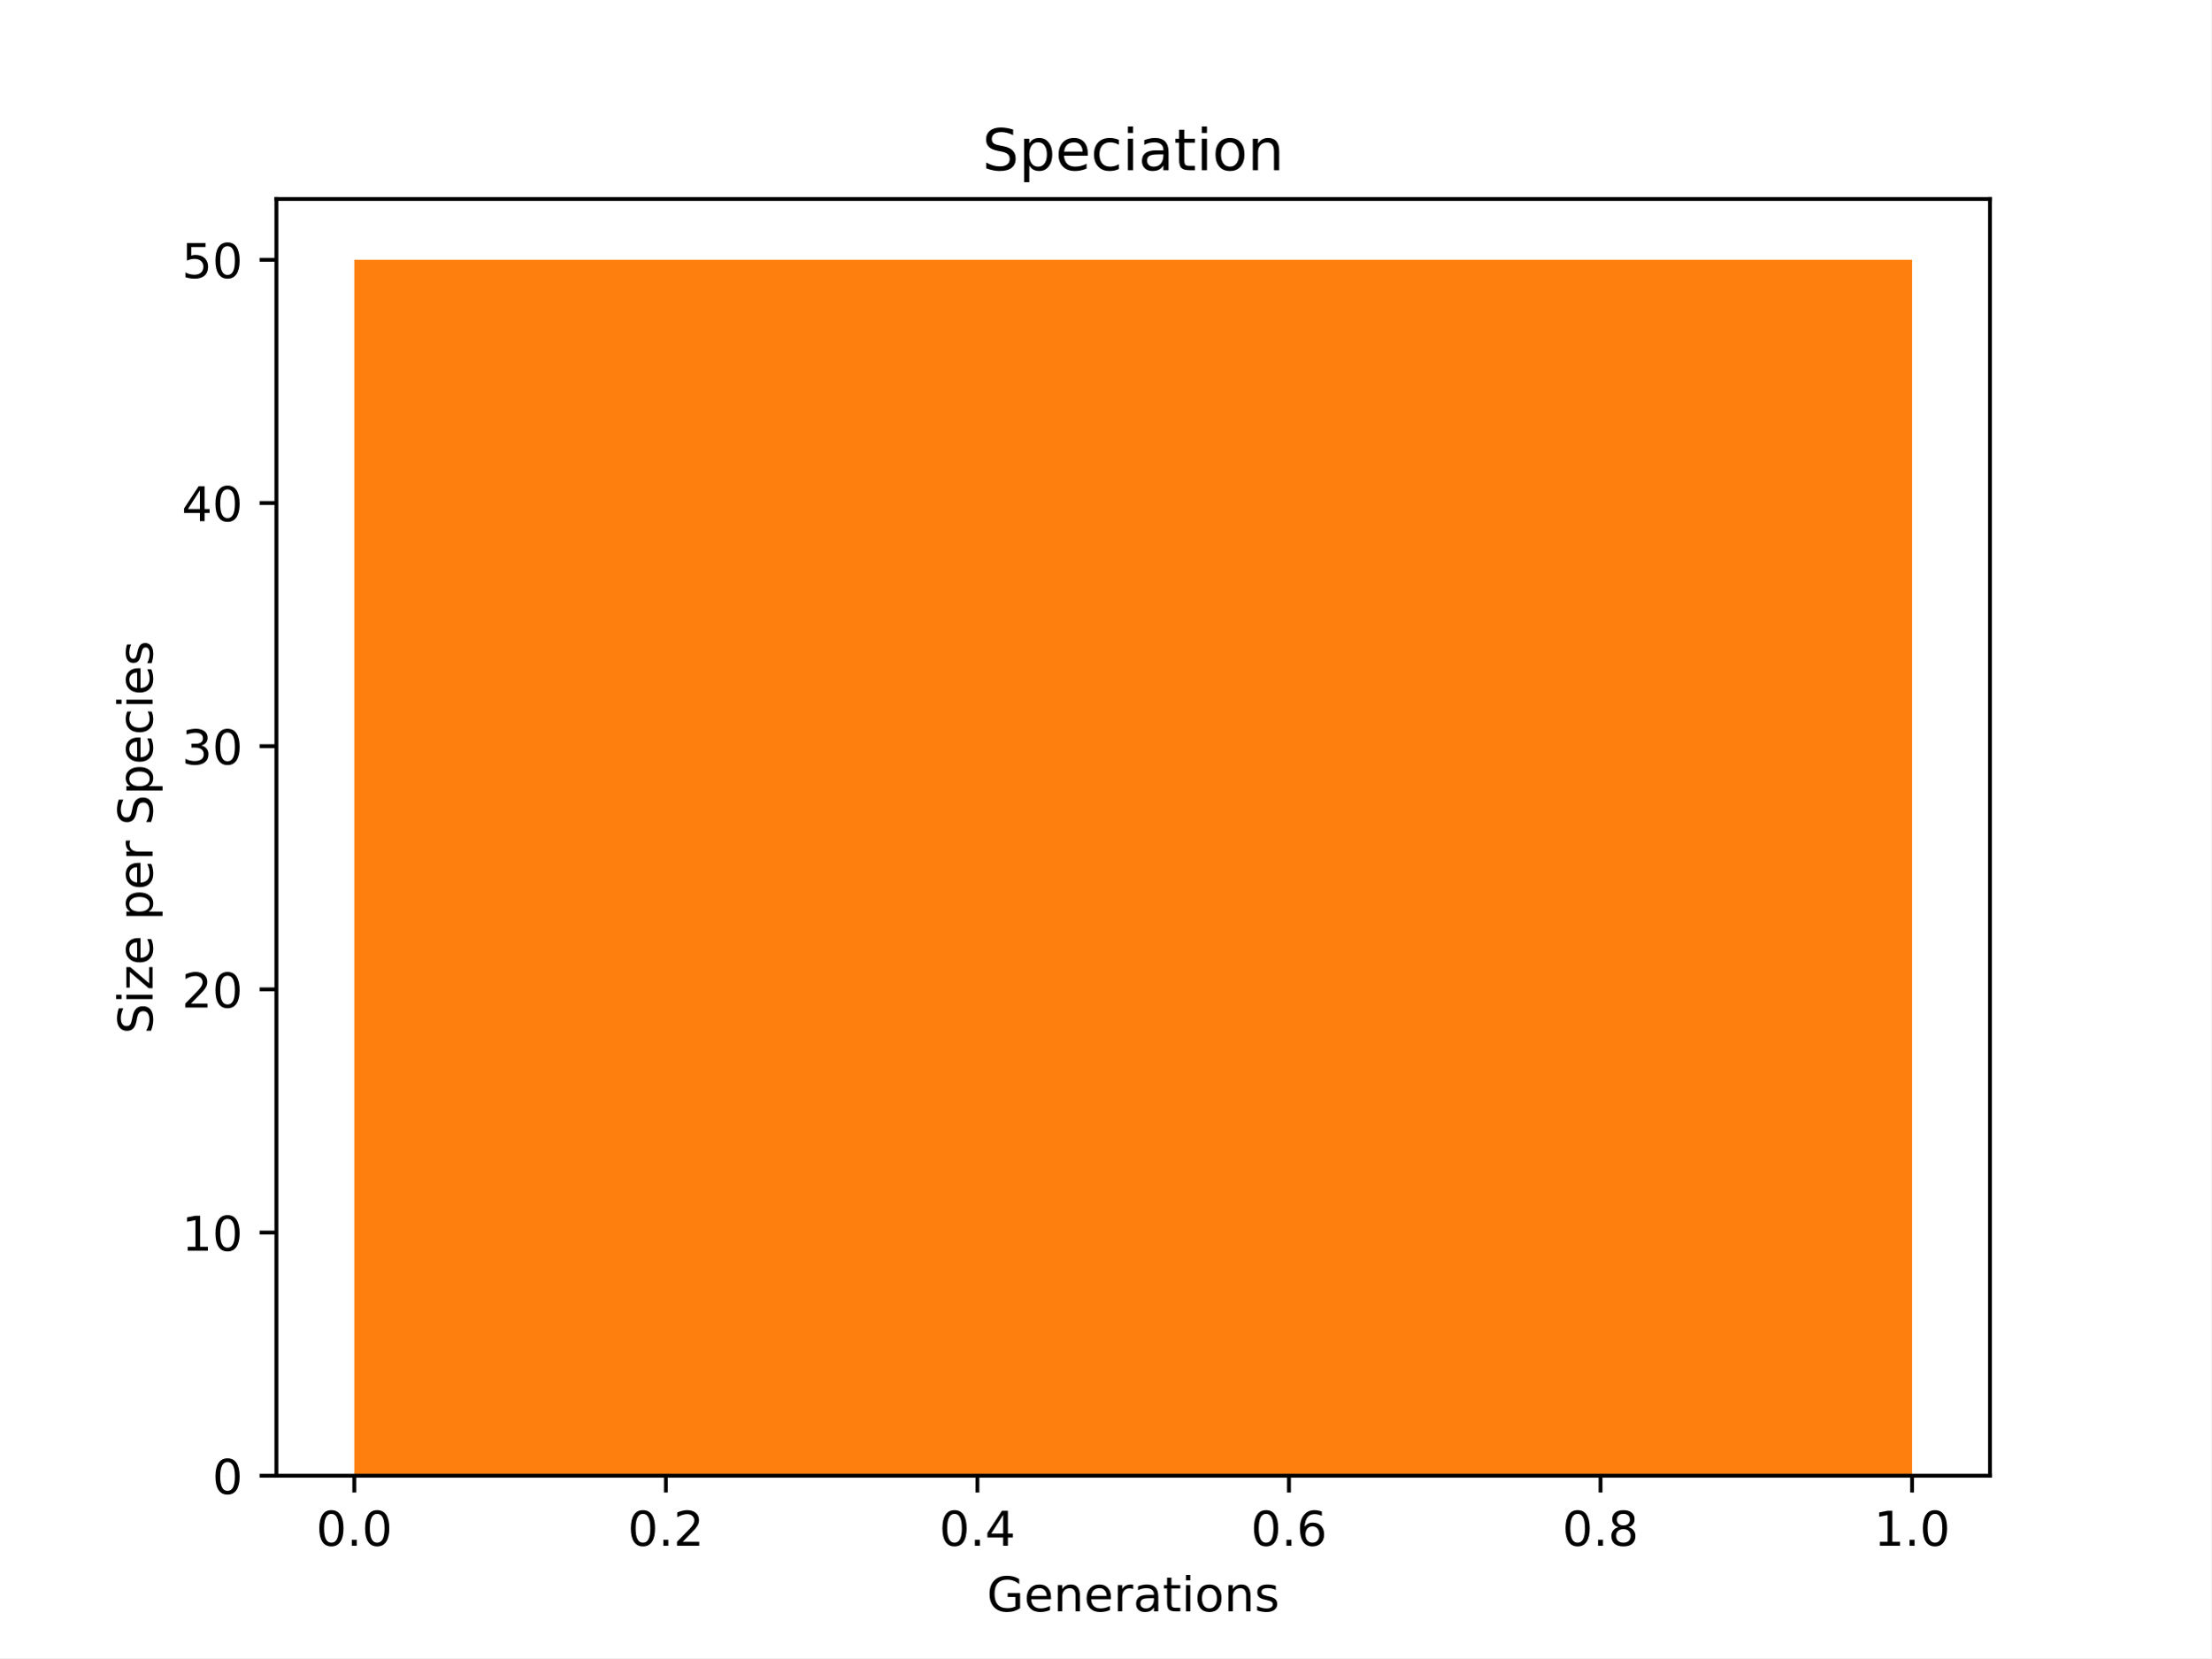
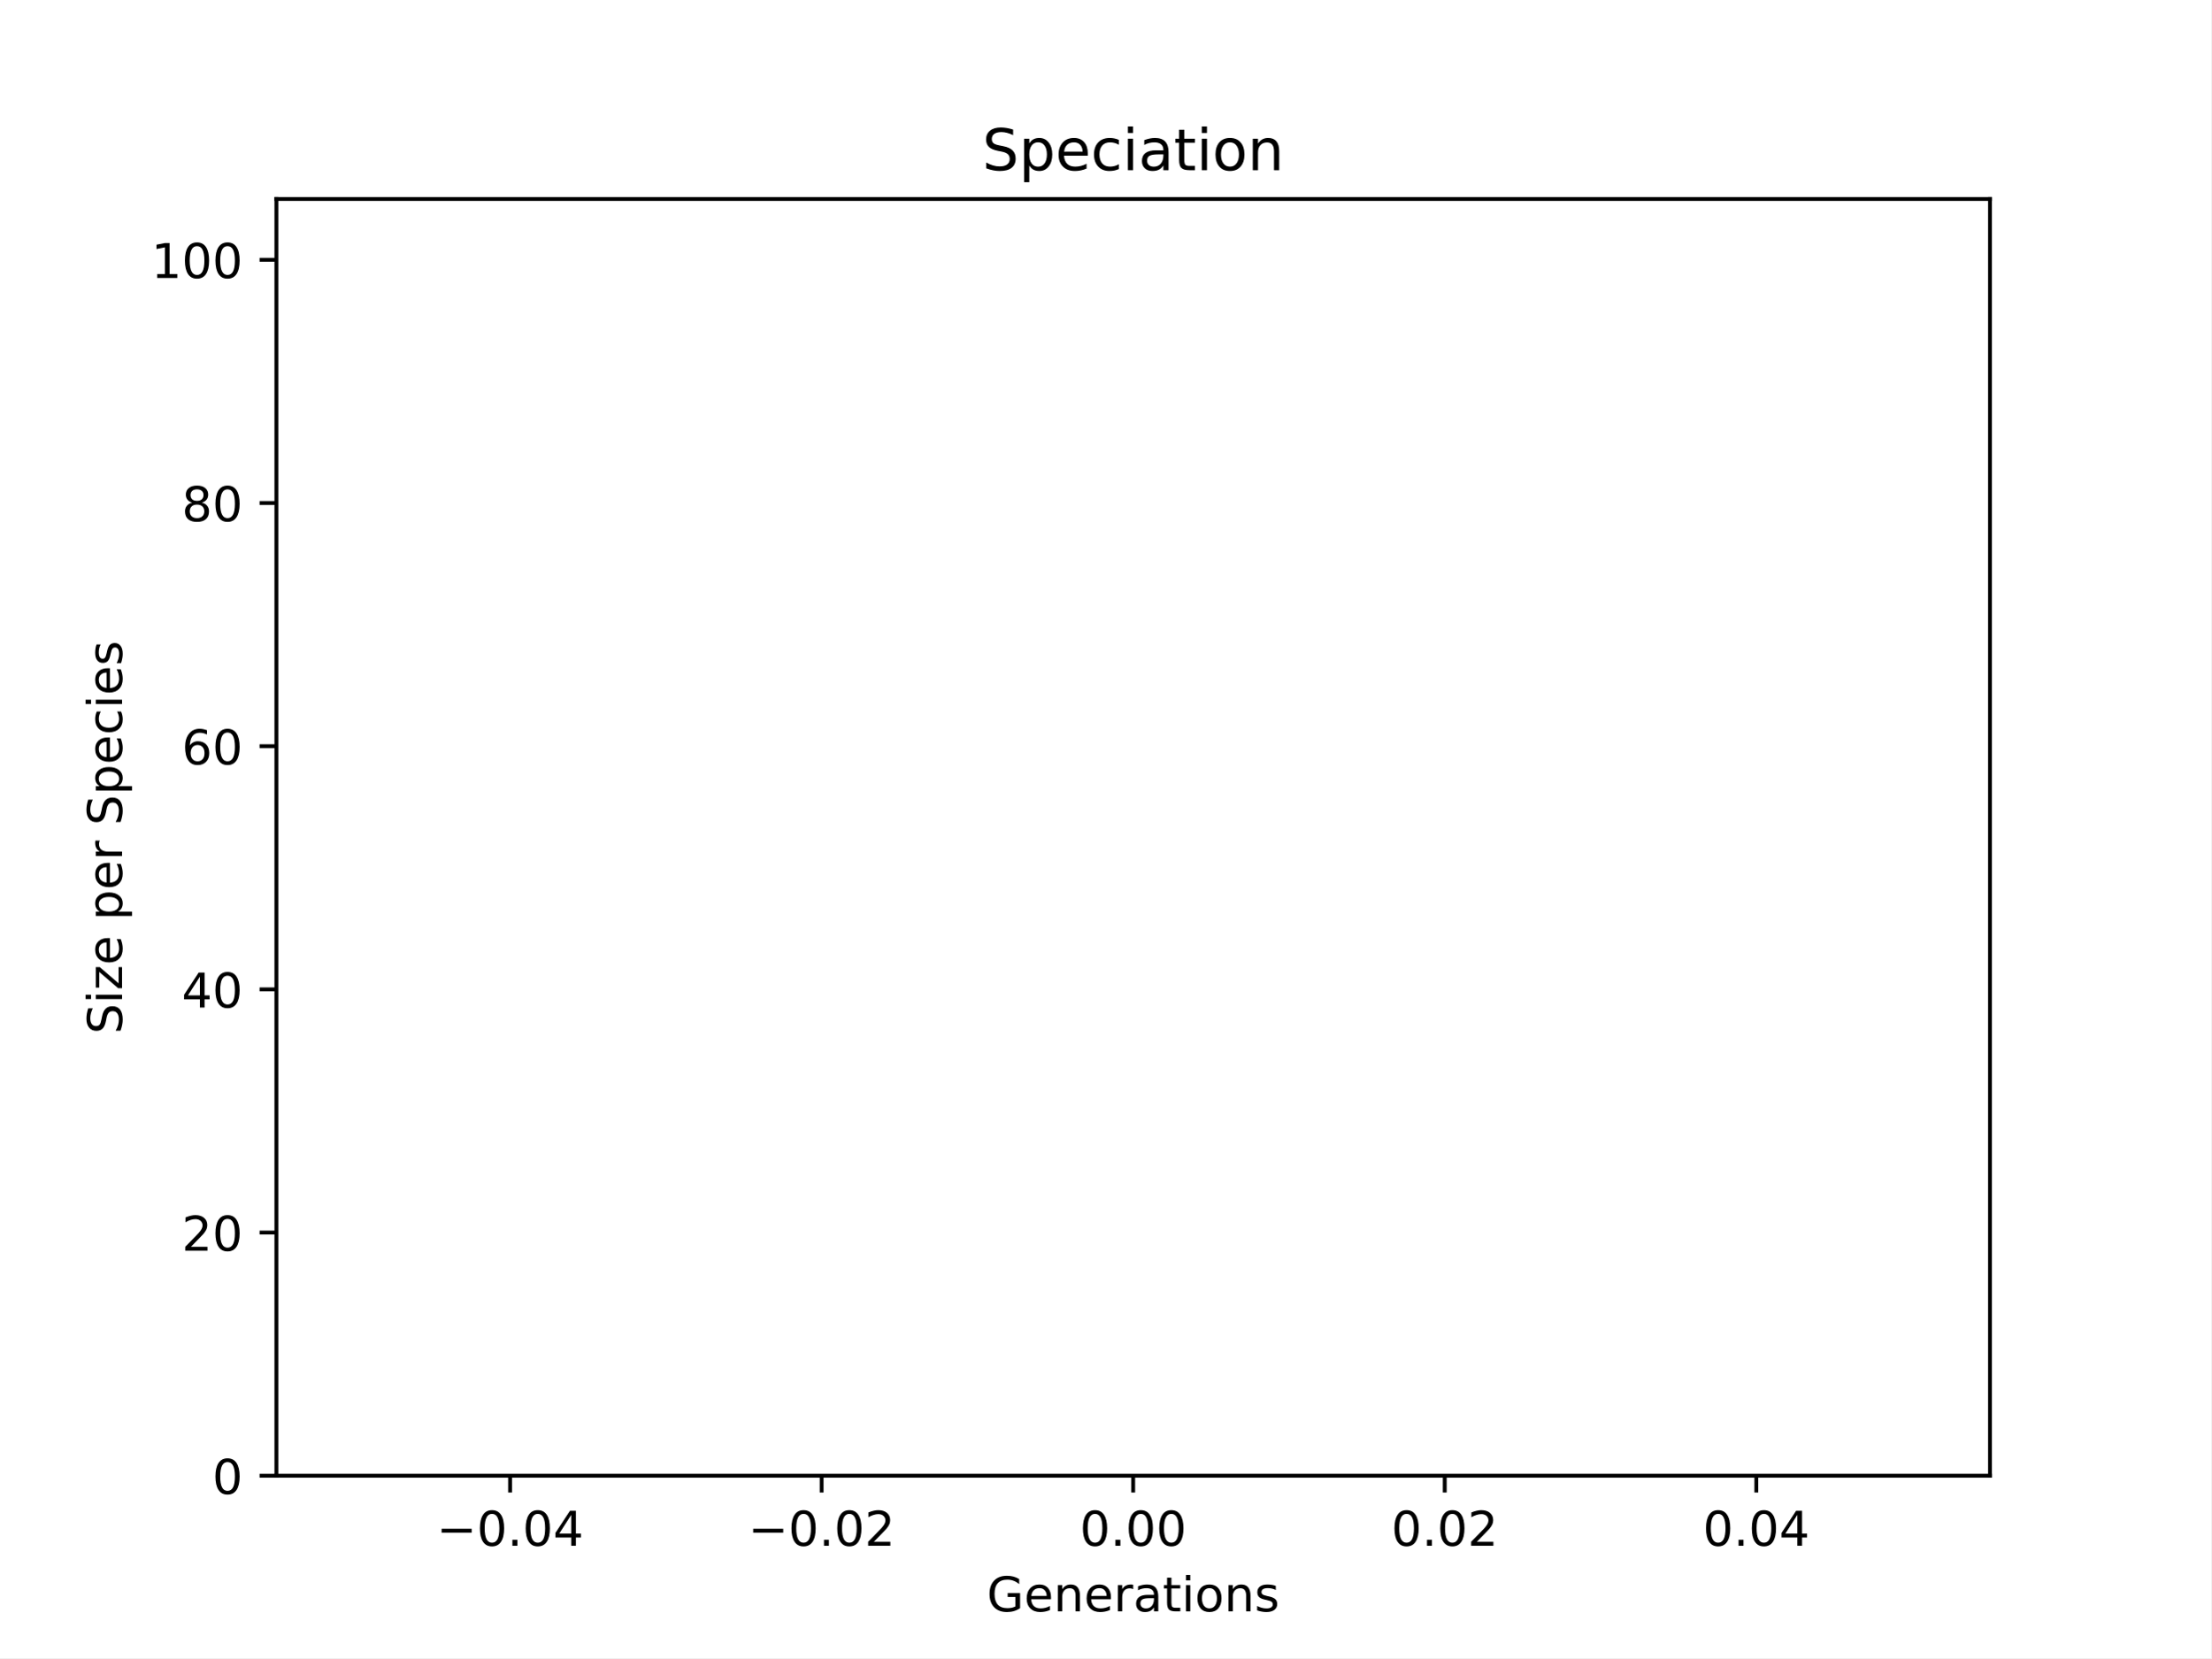
<svg xmlns="http://www.w3.org/2000/svg" xmlns:xlink="http://www.w3.org/1999/xlink" width="460.8pt" height="345.6pt" viewBox="0 0 460.8 345.6" version="1.1">
  <defs>
    <style type="text/css">*{stroke-linejoin: round; stroke-linecap: butt}</style>
  </defs>
  <g id="figure_1">
    <g id="patch_1">
      <path d="M 0 345.6  L 460.8 345.6  L 460.8 0  L 0 0  z " style="fill: #ffffff" />
    </g>
    <g id="axes_1">
      <g id="patch_2">
        <path d="M 57.6 307.584  L 414.72 307.584  L 414.72 41.472  L 57.6 41.472  z " style="fill: #ffffff" />
      </g>
      <g id="PolyCollection_1">
-         <path d="M 73.833 307.584  L 73.833 307.584  L 398.487 307.584  L 398.487 307.584  L 398.487 307.584  L 73.833 307.584  z " clip-path="url(#p5a270a9601)" style="fill: #1f77b4" />
+         <path d="M 236.16 307.584  L 236.16 307.584  L 236.16 307.584  L 236.16 307.584  z " clip-path="url(#p3a97d8649a)" style="fill: #1f77b4" />
      </g>
      <g id="PolyCollection_2">
-         <path d="M 73.833 307.584  L 73.833 307.584  L 398.487 307.584  L 398.487 307.584  L 398.487 307.584  L 73.833 307.584  z " clip-path="url(#p5a270a9601)" style="fill: #ff7f0e" />
+         <path d="M 236.16 307.584  L 236.16 307.584  L 236.16 307.584  L 236.16 307.584  z " clip-path="url(#p3a97d8649a)" style="fill: #ff7f0e" />
      </g>
      <g id="PolyCollection_3">
-         <path d="M 73.833 307.584  L 73.833 307.584  L 398.487 307.584  L 398.487 307.584  L 398.487 307.584  L 73.833 307.584  z " clip-path="url(#p5a270a9601)" style="fill: #2ca02c" />
+         <path d="M 236.16 307.584  L 236.16 307.584  L 236.16 307.584  L 236.16 307.584  z " clip-path="url(#p3a97d8649a)" style="fill: #2ca02c" />
      </g>
      <g id="PolyCollection_4">
-         <path d="M 73.833 307.584  L 73.833 307.584  L 398.487 307.584  L 398.487 307.584  L 398.487 307.584  L 73.833 307.584  z " clip-path="url(#p5a270a9601)" style="fill: #d62728" />
+         <path d="M 236.16 307.584  L 236.16 307.584  L 236.16 307.584  L 236.16 307.584  z " clip-path="url(#p3a97d8649a)" style="fill: #d62728" />
      </g>
      <g id="PolyCollection_5">
-         <path d="M 73.833 307.584  L 73.833 307.584  L 398.487 307.584  L 398.487 307.584  L 398.487 307.584  L 73.833 307.584  z " clip-path="url(#p5a270a9601)" style="fill: #9467bd" />
+         <path d="M 236.16 307.584  L 236.16 307.584  L 236.16 307.584  L 236.16 307.584  z " clip-path="url(#p3a97d8649a)" style="fill: #9467bd" />
      </g>
      <g id="PolyCollection_6">
-         <path d="M 73.833 307.584  L 73.833 307.584  L 398.487 307.584  L 398.487 307.584  L 398.487 307.584  L 73.833 307.584  z " clip-path="url(#p5a270a9601)" style="fill: #8c564b" />
+         <path d="M 236.16 307.584  L 236.16 307.584  L 236.16 307.584  L 236.16 307.584  z " clip-path="url(#p3a97d8649a)" style="fill: #8c564b" />
      </g>
      <g id="PolyCollection_7">
-         <path d="M 73.833 307.584  L 73.833 307.584  L 398.487 307.584  L 398.487 307.584  L 398.487 307.584  L 73.833 307.584  z " clip-path="url(#p5a270a9601)" style="fill: #e377c2" />
+         <path d="M 236.16 307.584  L 236.16 307.584  L 236.16 307.584  L 236.16 307.584  z " clip-path="url(#p3a97d8649a)" style="fill: #e377c2" />
      </g>
      <g id="PolyCollection_8">
-         <path d="M 73.833 307.584  L 73.833 307.584  L 398.487 307.584  L 398.487 307.584  L 398.487 307.584  L 73.833 307.584  z " clip-path="url(#p5a270a9601)" style="fill: #7f7f7f" />
+         <path d="M 236.16 307.584  L 236.16 307.584  L 236.16 307.584  L 236.16 307.584  z " clip-path="url(#p3a97d8649a)" style="fill: #7f7f7f" />
      </g>
      <g id="PolyCollection_9">
-         <path d="M 73.833 307.584  L 73.833 307.584  L 398.487 307.584  L 398.487 307.584  L 398.487 307.584  L 73.833 307.584  z " clip-path="url(#p5a270a9601)" style="fill: #bcbd22" />
-       </g>
-       <g id="PolyCollection_10">
-         <path d="M 73.833 307.584  L 73.833 307.584  L 398.487 307.584  L 398.487 307.584  L 398.487 307.584  L 73.833 307.584  z " clip-path="url(#p5a270a9601)" style="fill: #17becf" />
-       </g>
-       <g id="PolyCollection_11">
-         <path d="M 73.833 307.584  L 73.833 307.584  L 398.487 307.584  L 398.487 307.584  L 398.487 307.584  L 73.833 307.584  z " clip-path="url(#p5a270a9601)" style="fill: #1f77b4" />
-       </g>
-       <g id="PolyCollection_12">
-         <path d="M 73.833 307.584  L 73.833 307.584  L 398.487 307.584  L 398.487 307.584  L 398.487 307.584  L 73.833 307.584  z " clip-path="url(#p5a270a9601)" style="fill: #ff7f0e" />
-       </g>
-       <g id="PolyCollection_13">
-         <path d="M 73.833 307.584  L 73.833 307.584  L 398.487 307.584  L 398.487 307.584  L 398.487 307.584  L 73.833 307.584  z " clip-path="url(#p5a270a9601)" style="fill: #2ca02c" />
-       </g>
-       <g id="PolyCollection_14">
-         <path d="M 73.833 307.584  L 73.833 307.584  L 398.487 307.584  L 398.487 307.584  L 398.487 307.584  L 73.833 307.584  z " clip-path="url(#p5a270a9601)" style="fill: #d62728" />
-       </g>
-       <g id="PolyCollection_15">
-         <path d="M 73.833 307.584  L 73.833 307.584  L 398.487 307.584  L 398.487 307.584  L 398.487 307.584  L 73.833 307.584  z " clip-path="url(#p5a270a9601)" style="fill: #9467bd" />
-       </g>
-       <g id="PolyCollection_16">
-         <path d="M 73.833 307.584  L 73.833 307.584  L 398.487 307.584  L 398.487 307.584  L 398.487 307.584  L 73.833 307.584  z " clip-path="url(#p5a270a9601)" style="fill: #8c564b" />
-       </g>
-       <g id="PolyCollection_17">
-         <path d="M 73.833 307.584  L 73.833 307.584  L 398.487 307.584  L 398.487 307.584  L 398.487 307.584  L 73.833 307.584  z " clip-path="url(#p5a270a9601)" style="fill: #e377c2" />
-       </g>
-       <g id="PolyCollection_18">
-         <path d="M 73.833 307.584  L 73.833 307.584  L 398.487 307.584  L 398.487 307.584  L 398.487 307.584  L 73.833 307.584  z " clip-path="url(#p5a270a9601)" style="fill: #7f7f7f" />
-       </g>
-       <g id="PolyCollection_19">
-         <path d="M 73.833 307.584  L 73.833 307.584  L 398.487 307.584  L 398.487 307.584  L 398.487 307.584  L 73.833 307.584  z " clip-path="url(#p5a270a9601)" style="fill: #bcbd22" />
-       </g>
-       <g id="PolyCollection_20">
-         <path d="M 73.833 307.584  L 73.833 307.584  L 398.487 307.584  L 398.487 307.584  L 398.487 307.584  L 73.833 307.584  z " clip-path="url(#p5a270a9601)" style="fill: #17becf" />
-       </g>
-       <g id="PolyCollection_21">
-         <path d="M 73.833 307.584  L 73.833 307.584  L 398.487 307.584  L 398.487 307.584  L 398.487 307.584  L 73.833 307.584  z " clip-path="url(#p5a270a9601)" style="fill: #1f77b4" />
-       </g>
-       <g id="PolyCollection_22">
-         <path d="M 73.833 54.144  L 73.833 307.584  L 398.487 307.584  L 398.487 54.144  L 398.487 54.144  L 73.833 54.144  z " clip-path="url(#p5a270a9601)" style="fill: #ff7f0e" />
+         <path d="M 236.16 54.144  L 236.16 307.584  L 236.16 54.144  L 236.16 54.144  z " clip-path="url(#p3a97d8649a)" style="fill: #bcbd22" />
      </g>
      <g id="matplotlib.axis_1">
        <g id="xtick_1">
          <g id="line2d_1">
            <defs>
-               <path id="m4156281f41" d="M 0 0  L 0 3.5  " style="stroke: #000000; stroke-width: 0.8" />
+               <path id="m8afbd7e66c" d="M 0 0  L 0 3.5  " style="stroke: #000000; stroke-width: 0.8" />
            </defs>
            <g>
-               <use xlink:href="#m4156281f41" x="73.833" y="307.584" style="stroke: #000000; stroke-width: 0.8" />
+               <use xlink:href="#m8afbd7e66c" x="106.298" y="307.584" style="stroke: #000000; stroke-width: 0.8" />
            </g>
          </g>
          <g id="text_1">
-             <g transform="translate(65.88116 322.1824)scale(0.1 -0.1)">
-               <defs>
+             <g transform="translate(90.97553 322.1824)scale(0.1 -0.1)">
+               <defs>
+                 <path id="DejaVuSans-2212" d="M 678 2272  L 4684 2272  L 4684 1741  L 678 1741  L 678 2272  z " transform="scale(0.015625)" />
                <path id="DejaVuSans-30" d="M 2034 4250  Q 1547 4250 1301 3770  Q 1056 3291 1056 2328  Q 1056 1369 1301 889  Q 1547 409 2034 409  Q 2525 409 2770 889  Q 3016 1369 3016 2328  Q 3016 3291 2770 3770  Q 2525 4250 2034 4250  z M 2034 4750  Q 2819 4750 3233 4129  Q 3647 3509 3647 2328  Q 3647 1150 3233 529  Q 2819 -91 2034 -91  Q 1250 -91 836 529  Q 422 1150 422 2328  Q 422 3509 836 4129  Q 1250 4750 2034 4750  z " transform="scale(0.015625)" />
                <path id="DejaVuSans-2e" d="M 684 794  L 1344 794  L 1344 0  L 684 0  L 684 794  z " transform="scale(0.015625)" />
-               </defs>
+                 <path id="DejaVuSans-34" d="M 2419 4116  L 825 1625  L 2419 1625  L 2419 4116  z M 2253 4666  L 3047 4666  L 3047 1625  L 3713 1625  L 3713 1100  L 3047 1100  L 3047 0  L 2419 0  L 2419 1100  L 313 1100  L 313 1709  L 2253 4666  z " transform="scale(0.015625)" />
+               </defs>
+               <use xlink:href="#DejaVuSans-2212" />
+               <use xlink:href="#DejaVuSans-30" x="83.789" />
+               <use xlink:href="#DejaVuSans-2e" x="147.412" />
+               <use xlink:href="#DejaVuSans-30" x="179.199" />
+               <use xlink:href="#DejaVuSans-34" x="242.822" />
+             </g>
+           </g>
+         </g>
+         <g id="xtick_2">
+           <g id="line2d_2">
+             <g>
+               <use xlink:href="#m8afbd7e66c" x="171.229" y="307.584" style="stroke: #000000; stroke-width: 0.8" />
+             </g>
+           </g>
+           <g id="text_2">
+             <g transform="translate(155.9064 322.1824)scale(0.1 -0.1)">
+               <defs>
+                 <path id="DejaVuSans-32" d="M 1228 531  L 3431 531  L 3431 0  L 469 0  L 469 531  Q 828 903 1448 1529  Q 2069 2156 2228 2338  Q 2531 2678 2651 2914  Q 2772 3150 2772 3378  Q 2772 3750 2511 3984  Q 2250 4219 1831 4219  Q 1534 4219 1204 4116  Q 875 4013 500 3803  L 500 4441  Q 881 4594 1212 4672  Q 1544 4750 1819 4750  Q 2544 4750 2975 4387  Q 3406 4025 3406 3419  Q 3406 3131 3298 2873  Q 3191 2616 2906 2266  Q 2828 2175 2409 1742  Q 1991 1309 1228 531  z " transform="scale(0.015625)" />
+               </defs>
+               <use xlink:href="#DejaVuSans-2212" />
+               <use xlink:href="#DejaVuSans-30" x="83.789" />
+               <use xlink:href="#DejaVuSans-2e" x="147.412" />
+               <use xlink:href="#DejaVuSans-30" x="179.199" />
+               <use xlink:href="#DejaVuSans-32" x="242.822" />
+             </g>
+           </g>
+         </g>
+         <g id="xtick_3">
+           <g id="line2d_3">
+             <g>
+               <use xlink:href="#m8afbd7e66c" x="236.16" y="307.584" style="stroke: #000000; stroke-width: 0.8" />
+             </g>
+           </g>
+           <g id="text_3">
+             <g transform="translate(225.0272 322.1824)scale(0.1 -0.1)">
              <use xlink:href="#DejaVuSans-30" />
              <use xlink:href="#DejaVuSans-2e" x="63.623" />
              <use xlink:href="#DejaVuSans-30" x="95.41" />
-             </g>
-           </g>
-         </g>
-         <g id="xtick_2">
-           <g id="line2d_2">
-             <g>
-               <use xlink:href="#m4156281f41" x="138.764" y="307.584" style="stroke: #000000; stroke-width: 0.8" />
-             </g>
-           </g>
-           <g id="text_2">
-             <g transform="translate(130.8121 322.1824)scale(0.1 -0.1)">
-               <defs>
-                 <path id="DejaVuSans-32" d="M 1228 531  L 3431 531  L 3431 0  L 469 0  L 469 531  Q 828 903 1448 1529  Q 2069 2156 2228 2338  Q 2531 2678 2651 2914  Q 2772 3150 2772 3378  Q 2772 3750 2511 3984  Q 2250 4219 1831 4219  Q 1534 4219 1204 4116  Q 875 4013 500 3803  L 500 4441  Q 881 4594 1212 4672  Q 1544 4750 1819 4750  Q 2544 4750 2975 4387  Q 3406 4025 3406 3419  Q 3406 3131 3298 2873  Q 3191 2616 2906 2266  Q 2828 2175 2409 1742  Q 1991 1309 1228 531  z " transform="scale(0.015625)" />
-               </defs>
+               <use xlink:href="#DejaVuSans-30" x="159.033" />
+             </g>
+           </g>
+         </g>
+         <g id="xtick_4">
+           <g id="line2d_4">
+             <g>
+               <use xlink:href="#m8afbd7e66c" x="301.091" y="307.584" style="stroke: #000000; stroke-width: 0.8" />
+             </g>
+           </g>
+           <g id="text_4">
+             <g transform="translate(289.9581 322.1824)scale(0.1 -0.1)">
              <use xlink:href="#DejaVuSans-30" />
              <use xlink:href="#DejaVuSans-2e" x="63.623" />
-               <use xlink:href="#DejaVuSans-32" x="95.41" />
-             </g>
-           </g>
-         </g>
-         <g id="xtick_3">
-           <g id="line2d_3">
-             <g>
-               <use xlink:href="#m4156281f41" x="203.695" y="307.584" style="stroke: #000000; stroke-width: 0.8" />
-             </g>
-           </g>
-           <g id="text_3">
-             <g transform="translate(195.743 322.1824)scale(0.1 -0.1)">
-               <defs>
-                 <path id="DejaVuSans-34" d="M 2419 4116  L 825 1625  L 2419 1625  L 2419 4116  z M 2253 4666  L 3047 4666  L 3047 1625  L 3713 1625  L 3713 1100  L 3047 1100  L 3047 0  L 2419 0  L 2419 1100  L 313 1100  L 313 1709  L 2253 4666  z " transform="scale(0.015625)" />
-               </defs>
+               <use xlink:href="#DejaVuSans-30" x="95.41" />
+               <use xlink:href="#DejaVuSans-32" x="159.033" />
+             </g>
+           </g>
+         </g>
+         <g id="xtick_5">
+           <g id="line2d_5">
+             <g>
+               <use xlink:href="#m8afbd7e66c" x="366.022" y="307.584" style="stroke: #000000; stroke-width: 0.8" />
+             </g>
+           </g>
+           <g id="text_5">
+             <g transform="translate(354.889 322.1824)scale(0.1 -0.1)">
              <use xlink:href="#DejaVuSans-30" />
              <use xlink:href="#DejaVuSans-2e" x="63.623" />
-               <use xlink:href="#DejaVuSans-34" x="95.41" />
-             </g>
-           </g>
-         </g>
-         <g id="xtick_4">
-           <g id="line2d_4">
-             <g>
-               <use xlink:href="#m4156281f41" x="268.625" y="307.584" style="stroke: #000000; stroke-width: 0.8" />
-             </g>
-           </g>
-           <g id="text_4">
-             <g transform="translate(260.6739 322.1824)scale(0.1 -0.1)">
-               <defs>
-                 <path id="DejaVuSans-36" d="M 2113 2584  Q 1688 2584 1439 2293  Q 1191 2003 1191 1497  Q 1191 994 1439 701  Q 1688 409 2113 409  Q 2538 409 2786 701  Q 3034 994 3034 1497  Q 3034 2003 2786 2293  Q 2538 2584 2113 2584  z M 3366 4563  L 3366 3988  Q 3128 4100 2886 4159  Q 2644 4219 2406 4219  Q 1781 4219 1451 3797  Q 1122 3375 1075 2522  Q 1259 2794 1537 2939  Q 1816 3084 2150 3084  Q 2853 3084 3261 2657  Q 3669 2231 3669 1497  Q 3669 778 3244 343  Q 2819 -91 2113 -91  Q 1303 -91 875 529  Q 447 1150 447 2328  Q 447 3434 972 4092  Q 1497 4750 2381 4750  Q 2619 4750 2861 4703  Q 3103 4656 3366 4563  z " transform="scale(0.015625)" />
-               </defs>
-               <use xlink:href="#DejaVuSans-30" />
-               <use xlink:href="#DejaVuSans-2e" x="63.623" />
-               <use xlink:href="#DejaVuSans-36" x="95.41" />
-             </g>
-           </g>
-         </g>
-         <g id="xtick_5">
-           <g id="line2d_5">
-             <g>
-               <use xlink:href="#m4156281f41" x="333.556" y="307.584" style="stroke: #000000; stroke-width: 0.8" />
-             </g>
-           </g>
-           <g id="text_5">
-             <g transform="translate(325.6048 322.1824)scale(0.1 -0.1)">
-               <defs>
-                 <path id="DejaVuSans-38" d="M 2034 2216  Q 1584 2216 1326 1975  Q 1069 1734 1069 1313  Q 1069 891 1326 650  Q 1584 409 2034 409  Q 2484 409 2743 651  Q 3003 894 3003 1313  Q 3003 1734 2745 1975  Q 2488 2216 2034 2216  z M 1403 2484  Q 997 2584 770 2862  Q 544 3141 544 3541  Q 544 4100 942 4425  Q 1341 4750 2034 4750  Q 2731 4750 3128 4425  Q 3525 4100 3525 3541  Q 3525 3141 3298 2862  Q 3072 2584 2669 2484  Q 3125 2378 3379 2068  Q 3634 1759 3634 1313  Q 3634 634 3220 271  Q 2806 -91 2034 -91  Q 1263 -91 848 271  Q 434 634 434 1313  Q 434 1759 690 2068  Q 947 2378 1403 2484  z M 1172 3481  Q 1172 3119 1398 2916  Q 1625 2713 2034 2713  Q 2441 2713 2670 2916  Q 2900 3119 2900 3481  Q 2900 3844 2670 4047  Q 2441 4250 2034 4250  Q 1625 4250 1398 4047  Q 1172 3844 1172 3481  z " transform="scale(0.015625)" />
-               </defs>
-               <use xlink:href="#DejaVuSans-30" />
-               <use xlink:href="#DejaVuSans-2e" x="63.623" />
-               <use xlink:href="#DejaVuSans-38" x="95.41" />
-             </g>
-           </g>
-         </g>
-         <g id="xtick_6">
-           <g id="line2d_6">
-             <g>
-               <use xlink:href="#m4156281f41" x="398.487" y="307.584" style="stroke: #000000; stroke-width: 0.8" />
-             </g>
-           </g>
-           <g id="text_6">
-             <g transform="translate(390.5357 322.1824)scale(0.1 -0.1)">
-               <defs>
-                 <path id="DejaVuSans-31" d="M 794 531  L 1825 531  L 1825 4091  L 703 3866  L 703 4441  L 1819 4666  L 2450 4666  L 2450 531  L 3481 531  L 3481 0  L 794 0  L 794 531  z " transform="scale(0.015625)" />
-               </defs>
-               <use xlink:href="#DejaVuSans-31" />
-               <use xlink:href="#DejaVuSans-2e" x="63.623" />
              <use xlink:href="#DejaVuSans-30" x="95.41" />
-             </g>
-           </g>
-         </g>
-         <g id="text_7">
+               <use xlink:href="#DejaVuSans-34" x="159.033" />
+             </g>
+           </g>
+         </g>
+         <g id="text_6">
          <g transform="translate(205.6623 335.8606)scale(0.1 -0.1)">
            <defs>
              <path id="DejaVuSans-47" d="M 3809 666  L 3809 1919  L 2778 1919  L 2778 2438  L 4434 2438  L 4434 434  Q 4069 175 3628 42  Q 3188 -91 2688 -91  Q 1594 -91 976 548  Q 359 1188 359 2328  Q 359 3472 976 4111  Q 1594 4750 2688 4750  Q 3144 4750 3555 4637  Q 3966 4525 4313 4306  L 4313 3634  Q 3963 3931 3569 4081  Q 3175 4231 2741 4231  Q 1884 4231 1454 3753  Q 1025 3275 1025 2328  Q 1025 1384 1454 906  Q 1884 428 2741 428  Q 3075 428 3337 486  Q 3600 544 3809 666  z " transform="scale(0.015625)" />
              <path id="DejaVuSans-65" d="M 3597 1894  L 3597 1613  L 953 1613  Q 991 1019 1311 708  Q 1631 397 2203 397  Q 2534 397 2845 478  Q 3156 559 3463 722  L 3463 178  Q 3153 47 2828 -22  Q 2503 -91 2169 -91  Q 1331 -91 842 396  Q 353 884 353 1716  Q 353 2575 817 3079  Q 1281 3584 2069 3584  Q 2775 3584 3186 3129  Q 3597 2675 3597 1894  z M 3022 2063  Q 3016 2534 2758 2815  Q 2500 3097 2075 3097  Q 1594 3097 1305 2825  Q 1016 2553 972 2059  L 3022 2063  z " transform="scale(0.015625)" />
              <path id="DejaVuSans-6e" d="M 3513 2113  L 3513 0  L 2938 0  L 2938 2094  Q 2938 2591 2744 2837  Q 2550 3084 2163 3084  Q 1697 3084 1428 2787  Q 1159 2491 1159 1978  L 1159 0  L 581 0  L 581 3500  L 1159 3500  L 1159 2956  Q 1366 3272 1645 3428  Q 1925 3584 2291 3584  Q 2894 3584 3203 3211  Q 3513 2838 3513 2113  z " transform="scale(0.015625)" />
              <path id="DejaVuSans-72" d="M 2631 2963  Q 2534 3019 2420 3045  Q 2306 3072 2169 3072  Q 1681 3072 1420 2755  Q 1159 2438 1159 1844  L 1159 0  L 581 0  L 581 3500  L 1159 3500  L 1159 2956  Q 1341 3275 1631 3429  Q 1922 3584 2338 3584  Q 2397 3584 2469 3576  Q 2541 3569 2628 3553  L 2631 2963  z " transform="scale(0.015625)" />
              <path id="DejaVuSans-61" d="M 2194 1759  Q 1497 1759 1228 1600  Q 959 1441 959 1056  Q 959 750 1161 570  Q 1363 391 1709 391  Q 2188 391 2477 730  Q 2766 1069 2766 1631  L 2766 1759  L 2194 1759  z M 3341 1997  L 3341 0  L 2766 0  L 2766 531  Q 2569 213 2275 61  Q 1981 -91 1556 -91  Q 1019 -91 701 211  Q 384 513 384 1019  Q 384 1609 779 1909  Q 1175 2209 1959 2209  L 2766 2209  L 2766 2266  Q 2766 2663 2505 2880  Q 2244 3097 1772 3097  Q 1472 3097 1187 3025  Q 903 2953 641 2809  L 641 3341  Q 956 3463 1253 3523  Q 1550 3584 1831 3584  Q 2591 3584 2966 3190  Q 3341 2797 3341 1997  z " transform="scale(0.015625)" />
              <path id="DejaVuSans-74" d="M 1172 4494  L 1172 3500  L 2356 3500  L 2356 3053  L 1172 3053  L 1172 1153  Q 1172 725 1289 603  Q 1406 481 1766 481  L 2356 481  L 2356 0  L 1766 0  Q 1100 0 847 248  Q 594 497 594 1153  L 594 3053  L 172 3053  L 172 3500  L 594 3500  L 594 4494  L 1172 4494  z " transform="scale(0.015625)" />
              <path id="DejaVuSans-69" d="M 603 3500  L 1178 3500  L 1178 0  L 603 0  L 603 3500  z M 603 4863  L 1178 4863  L 1178 4134  L 603 4134  L 603 4863  z " transform="scale(0.015625)" />
              <path id="DejaVuSans-6f" d="M 1959 3097  Q 1497 3097 1228 2736  Q 959 2375 959 1747  Q 959 1119 1226 758  Q 1494 397 1959 397  Q 2419 397 2687 759  Q 2956 1122 2956 1747  Q 2956 2369 2687 2733  Q 2419 3097 1959 3097  z M 1959 3584  Q 2709 3584 3137 3096  Q 3566 2609 3566 1747  Q 3566 888 3137 398  Q 2709 -91 1959 -91  Q 1206 -91 779 398  Q 353 888 353 1747  Q 353 2609 779 3096  Q 1206 3584 1959 3584  z " transform="scale(0.015625)" />
              <path id="DejaVuSans-73" d="M 2834 3397  L 2834 2853  Q 2591 2978 2328 3040  Q 2066 3103 1784 3103  Q 1356 3103 1142 2972  Q 928 2841 928 2578  Q 928 2378 1081 2264  Q 1234 2150 1697 2047  L 1894 2003  Q 2506 1872 2764 1633  Q 3022 1394 3022 966  Q 3022 478 2636 193  Q 2250 -91 1575 -91  Q 1294 -91 989 -36  Q 684 19 347 128  L 347 722  Q 666 556 975 473  Q 1284 391 1588 391  Q 1994 391 2212 530  Q 2431 669 2431 922  Q 2431 1156 2273 1281  Q 2116 1406 1581 1522  L 1381 1569  Q 847 1681 609 1914  Q 372 2147 372 2553  Q 372 3047 722 3315  Q 1072 3584 1716 3584  Q 2034 3584 2315 3537  Q 2597 3491 2834 3397  z " transform="scale(0.015625)" />
            </defs>
            <use xlink:href="#DejaVuSans-47" />
            <use xlink:href="#DejaVuSans-65" x="77.49" />
            <use xlink:href="#DejaVuSans-6e" x="139.014" />
            <use xlink:href="#DejaVuSans-65" x="202.393" />
            <use xlink:href="#DejaVuSans-72" x="263.916" />
            <use xlink:href="#DejaVuSans-61" x="305.029" />
            <use xlink:href="#DejaVuSans-74" x="366.309" />
            <use xlink:href="#DejaVuSans-69" x="405.518" />
            <use xlink:href="#DejaVuSans-6f" x="433.301" />
            <use xlink:href="#DejaVuSans-6e" x="494.482" />
            <use xlink:href="#DejaVuSans-73" x="557.861" />
          </g>
        </g>
      </g>
      <g id="matplotlib.axis_2">
        <g id="ytick_1">
-           <g id="line2d_7">
+           <g id="line2d_6">
            <defs>
-               <path id="ma0c31a755b" d="M 0 0  L -3.5 0  " style="stroke: #000000; stroke-width: 0.8" />
+               <path id="m6c78fe5ab4" d="M 0 0  L -3.5 0  " style="stroke: #000000; stroke-width: 0.8" />
            </defs>
            <g>
-               <use xlink:href="#ma0c31a755b" x="57.6" y="307.584" style="stroke: #000000; stroke-width: 0.8" />
-             </g>
-           </g>
-           <g id="text_8">
+               <use xlink:href="#m6c78fe5ab4" x="57.6" y="307.584" style="stroke: #000000; stroke-width: 0.8" />
+             </g>
+           </g>
+           <g id="text_7">
            <g transform="translate(44.2375 311.3832)scale(0.1 -0.1)">
              <use xlink:href="#DejaVuSans-30" />
            </g>
          </g>
        </g>
        <g id="ytick_2">
+           <g id="line2d_7">
+             <g>
+               <use xlink:href="#m6c78fe5ab4" x="57.6" y="256.896" style="stroke: #000000; stroke-width: 0.8" />
+             </g>
+           </g>
+           <g id="text_8">
+             <g transform="translate(37.875 260.6952)scale(0.1 -0.1)">
+               <use xlink:href="#DejaVuSans-32" />
+               <use xlink:href="#DejaVuSans-30" x="63.623" />
+             </g>
+           </g>
+         </g>
+         <g id="ytick_3">
          <g id="line2d_8">
            <g>
-               <use xlink:href="#ma0c31a755b" x="57.6" y="256.896" style="stroke: #000000; stroke-width: 0.8" />
+               <use xlink:href="#m6c78fe5ab4" x="57.6" y="206.208" style="stroke: #000000; stroke-width: 0.8" />
            </g>
          </g>
          <g id="text_9">
-             <g transform="translate(37.875 260.6952)scale(0.1 -0.1)">
+             <g transform="translate(37.875 210.0072)scale(0.1 -0.1)">
+               <use xlink:href="#DejaVuSans-34" />
+               <use xlink:href="#DejaVuSans-30" x="63.623" />
+             </g>
+           </g>
+         </g>
+         <g id="ytick_4">
+           <g id="line2d_9">
+             <g>
+               <use xlink:href="#m6c78fe5ab4" x="57.6" y="155.52" style="stroke: #000000; stroke-width: 0.8" />
+             </g>
+           </g>
+           <g id="text_10">
+             <g transform="translate(37.875 159.3192)scale(0.1 -0.1)">
+               <defs>
+                 <path id="DejaVuSans-36" d="M 2113 2584  Q 1688 2584 1439 2293  Q 1191 2003 1191 1497  Q 1191 994 1439 701  Q 1688 409 2113 409  Q 2538 409 2786 701  Q 3034 994 3034 1497  Q 3034 2003 2786 2293  Q 2538 2584 2113 2584  z M 3366 4563  L 3366 3988  Q 3128 4100 2886 4159  Q 2644 4219 2406 4219  Q 1781 4219 1451 3797  Q 1122 3375 1075 2522  Q 1259 2794 1537 2939  Q 1816 3084 2150 3084  Q 2853 3084 3261 2657  Q 3669 2231 3669 1497  Q 3669 778 3244 343  Q 2819 -91 2113 -91  Q 1303 -91 875 529  Q 447 1150 447 2328  Q 447 3434 972 4092  Q 1497 4750 2381 4750  Q 2619 4750 2861 4703  Q 3103 4656 3366 4563  z " transform="scale(0.015625)" />
+               </defs>
+               <use xlink:href="#DejaVuSans-36" />
+               <use xlink:href="#DejaVuSans-30" x="63.623" />
+             </g>
+           </g>
+         </g>
+         <g id="ytick_5">
+           <g id="line2d_10">
+             <g>
+               <use xlink:href="#m6c78fe5ab4" x="57.6" y="104.832" style="stroke: #000000; stroke-width: 0.8" />
+             </g>
+           </g>
+           <g id="text_11">
+             <g transform="translate(37.875 108.6312)scale(0.1 -0.1)">
+               <defs>
+                 <path id="DejaVuSans-38" d="M 2034 2216  Q 1584 2216 1326 1975  Q 1069 1734 1069 1313  Q 1069 891 1326 650  Q 1584 409 2034 409  Q 2484 409 2743 651  Q 3003 894 3003 1313  Q 3003 1734 2745 1975  Q 2488 2216 2034 2216  z M 1403 2484  Q 997 2584 770 2862  Q 544 3141 544 3541  Q 544 4100 942 4425  Q 1341 4750 2034 4750  Q 2731 4750 3128 4425  Q 3525 4100 3525 3541  Q 3525 3141 3298 2862  Q 3072 2584 2669 2484  Q 3125 2378 3379 2068  Q 3634 1759 3634 1313  Q 3634 634 3220 271  Q 2806 -91 2034 -91  Q 1263 -91 848 271  Q 434 634 434 1313  Q 434 1759 690 2068  Q 947 2378 1403 2484  z M 1172 3481  Q 1172 3119 1398 2916  Q 1625 2713 2034 2713  Q 2441 2713 2670 2916  Q 2900 3119 2900 3481  Q 2900 3844 2670 4047  Q 2441 4250 2034 4250  Q 1625 4250 1398 4047  Q 1172 3844 1172 3481  z " transform="scale(0.015625)" />
+               </defs>
+               <use xlink:href="#DejaVuSans-38" />
+               <use xlink:href="#DejaVuSans-30" x="63.623" />
+             </g>
+           </g>
+         </g>
+         <g id="ytick_6">
+           <g id="line2d_11">
+             <g>
+               <use xlink:href="#m6c78fe5ab4" x="57.6" y="54.144" style="stroke: #000000; stroke-width: 0.8" />
+             </g>
+           </g>
+           <g id="text_12">
+             <g transform="translate(31.5125 57.94322)scale(0.1 -0.1)">
+               <defs>
+                 <path id="DejaVuSans-31" d="M 794 531  L 1825 531  L 1825 4091  L 703 3866  L 703 4441  L 1819 4666  L 2450 4666  L 2450 531  L 3481 531  L 3481 0  L 794 0  L 794 531  z " transform="scale(0.015625)" />
+               </defs>
              <use xlink:href="#DejaVuSans-31" />
              <use xlink:href="#DejaVuSans-30" x="63.623" />
-             </g>
-           </g>
-         </g>
-         <g id="ytick_3">
-           <g id="line2d_9">
-             <g>
-               <use xlink:href="#ma0c31a755b" x="57.6" y="206.208" style="stroke: #000000; stroke-width: 0.8" />
-             </g>
-           </g>
-           <g id="text_10">
-             <g transform="translate(37.875 210.0072)scale(0.1 -0.1)">
-               <use xlink:href="#DejaVuSans-32" />
-               <use xlink:href="#DejaVuSans-30" x="63.623" />
-             </g>
-           </g>
-         </g>
-         <g id="ytick_4">
-           <g id="line2d_10">
-             <g>
-               <use xlink:href="#ma0c31a755b" x="57.6" y="155.52" style="stroke: #000000; stroke-width: 0.8" />
-             </g>
-           </g>
-           <g id="text_11">
-             <g transform="translate(37.875 159.3192)scale(0.1 -0.1)">
-               <defs>
-                 <path id="DejaVuSans-33" d="M 2597 2516  Q 3050 2419 3304 2112  Q 3559 1806 3559 1356  Q 3559 666 3084 287  Q 2609 -91 1734 -91  Q 1441 -91 1130 -33  Q 819 25 488 141  L 488 750  Q 750 597 1062 519  Q 1375 441 1716 441  Q 2309 441 2620 675  Q 2931 909 2931 1356  Q 2931 1769 2642 2001  Q 2353 2234 1838 2234  L 1294 2234  L 1294 2753  L 1863 2753  Q 2328 2753 2575 2939  Q 2822 3125 2822 3475  Q 2822 3834 2567 4026  Q 2313 4219 1838 4219  Q 1578 4219 1281 4162  Q 984 4106 628 3988  L 628 4550  Q 988 4650 1302 4700  Q 1616 4750 1894 4750  Q 2613 4750 3031 4423  Q 3450 4097 3450 3541  Q 3450 3153 3228 2886  Q 3006 2619 2597 2516  z " transform="scale(0.015625)" />
-               </defs>
-               <use xlink:href="#DejaVuSans-33" />
-               <use xlink:href="#DejaVuSans-30" x="63.623" />
-             </g>
-           </g>
-         </g>
-         <g id="ytick_5">
-           <g id="line2d_11">
-             <g>
-               <use xlink:href="#ma0c31a755b" x="57.6" y="104.832" style="stroke: #000000; stroke-width: 0.8" />
-             </g>
-           </g>
-           <g id="text_12">
-             <g transform="translate(37.875 108.6312)scale(0.1 -0.1)">
-               <use xlink:href="#DejaVuSans-34" />
-               <use xlink:href="#DejaVuSans-30" x="63.623" />
-             </g>
-           </g>
-         </g>
-         <g id="ytick_6">
-           <g id="line2d_12">
-             <g>
-               <use xlink:href="#ma0c31a755b" x="57.6" y="54.144" style="stroke: #000000; stroke-width: 0.8" />
-             </g>
-           </g>
-           <g id="text_13">
-             <g transform="translate(37.875 57.94322)scale(0.1 -0.1)">
-               <defs>
-                 <path id="DejaVuSans-35" d="M 691 4666  L 3169 4666  L 3169 4134  L 1269 4134  L 1269 2991  Q 1406 3038 1543 3061  Q 1681 3084 1819 3084  Q 2600 3084 3056 2656  Q 3513 2228 3513 1497  Q 3513 744 3044 326  Q 2575 -91 1722 -91  Q 1428 -91 1123 -41  Q 819 9 494 109  L 494 744  Q 775 591 1075 516  Q 1375 441 1709 441  Q 2250 441 2565 725  Q 2881 1009 2881 1497  Q 2881 1984 2565 2268  Q 2250 2553 1709 2553  Q 1456 2553 1204 2497  Q 953 2441 691 2322  L 691 4666  z " transform="scale(0.015625)" />
-               </defs>
-               <use xlink:href="#DejaVuSans-35" />
-               <use xlink:href="#DejaVuSans-30" x="63.623" />
-             </g>
-           </g>
-         </g>
-         <g id="text_14">
-           <g transform="translate(31.79531 215.521)rotate(-90)scale(0.1 -0.1)">
+               <use xlink:href="#DejaVuSans-30" x="127.246" />
+             </g>
+           </g>
+         </g>
+         <g id="text_13">
+           <g transform="translate(25.43281 215.521)rotate(-90)scale(0.1 -0.1)">
            <defs>
              <path id="DejaVuSans-53" d="M 3425 4513  L 3425 3897  Q 3066 4069 2747 4153  Q 2428 4238 2131 4238  Q 1616 4238 1336 4038  Q 1056 3838 1056 3469  Q 1056 3159 1242 3001  Q 1428 2844 1947 2747  L 2328 2669  Q 3034 2534 3370 2195  Q 3706 1856 3706 1288  Q 3706 609 3251 259  Q 2797 -91 1919 -91  Q 1588 -91 1214 -16  Q 841 59 441 206  L 441 856  Q 825 641 1194 531  Q 1563 422 1919 422  Q 2459 422 2753 634  Q 3047 847 3047 1241  Q 3047 1584 2836 1778  Q 2625 1972 2144 2069  L 1759 2144  Q 1053 2284 737 2584  Q 422 2884 422 3419  Q 422 4038 858 4394  Q 1294 4750 2059 4750  Q 2388 4750 2728 4690  Q 3069 4631 3425 4513  z " transform="scale(0.015625)" />
              <path id="DejaVuSans-7a" d="M 353 3500  L 3084 3500  L 3084 2975  L 922 459  L 3084 459  L 3084 0  L 275 0  L 275 525  L 2438 3041  L 353 3041  L 353 3500  z " transform="scale(0.015625)" />
              <path id="DejaVuSans-20" transform="scale(0.015625)" />
              <path id="DejaVuSans-70" d="M 1159 525  L 1159 -1331  L 581 -1331  L 581 3500  L 1159 3500  L 1159 2969  Q 1341 3281 1617 3432  Q 1894 3584 2278 3584  Q 2916 3584 3314 3078  Q 3713 2572 3713 1747  Q 3713 922 3314 415  Q 2916 -91 2278 -91  Q 1894 -91 1617 61  Q 1341 213 1159 525  z M 3116 1747  Q 3116 2381 2855 2742  Q 2594 3103 2138 3103  Q 1681 3103 1420 2742  Q 1159 2381 1159 1747  Q 1159 1113 1420 752  Q 1681 391 2138 391  Q 2594 391 2855 752  Q 3116 1113 3116 1747  z " transform="scale(0.015625)" />
              <path id="DejaVuSans-63" d="M 3122 3366  L 3122 2828  Q 2878 2963 2633 3030  Q 2388 3097 2138 3097  Q 1578 3097 1268 2742  Q 959 2388 959 1747  Q 959 1106 1268 751  Q 1578 397 2138 397  Q 2388 397 2633 464  Q 2878 531 3122 666  L 3122 134  Q 2881 22 2623 -34  Q 2366 -91 2075 -91  Q 1284 -91 818 406  Q 353 903 353 1747  Q 353 2603 823 3093  Q 1294 3584 2113 3584  Q 2378 3584 2631 3529  Q 2884 3475 3122 3366  z " transform="scale(0.015625)" />
            </defs>
            <use xlink:href="#DejaVuSans-53" />
            <use xlink:href="#DejaVuSans-69" x="63.477" />
            <use xlink:href="#DejaVuSans-7a" x="91.26" />
            <use xlink:href="#DejaVuSans-65" x="143.75" />
            <use xlink:href="#DejaVuSans-20" x="205.273" />
            <use xlink:href="#DejaVuSans-70" x="237.061" />
            <use xlink:href="#DejaVuSans-65" x="300.537" />
            <use xlink:href="#DejaVuSans-72" x="362.061" />
            <use xlink:href="#DejaVuSans-20" x="403.174" />
            <use xlink:href="#DejaVuSans-53" x="434.961" />
            <use xlink:href="#DejaVuSans-70" x="498.438" />
            <use xlink:href="#DejaVuSans-65" x="561.914" />
            <use xlink:href="#DejaVuSans-63" x="623.438" />
            <use xlink:href="#DejaVuSans-69" x="678.418" />
            <use xlink:href="#DejaVuSans-65" x="706.201" />
            <use xlink:href="#DejaVuSans-73" x="767.725" />
          </g>
        </g>
      </g>
      <g id="patch_3">
        <path d="M 57.6 307.584  L 57.6 41.472  " style="fill: none; stroke: #000000; stroke-width: 0.8; stroke-linejoin: miter; stroke-linecap: square" />
      </g>
      <g id="patch_4">
        <path d="M 414.72 307.584  L 414.72 41.472  " style="fill: none; stroke: #000000; stroke-width: 0.8; stroke-linejoin: miter; stroke-linecap: square" />
      </g>
      <g id="patch_5">
        <path d="M 57.6 307.584  L 414.72 307.584  " style="fill: none; stroke: #000000; stroke-width: 0.8; stroke-linejoin: miter; stroke-linecap: square" />
      </g>
      <g id="patch_6">
        <path d="M 57.6 41.472  L 414.72 41.472  " style="fill: none; stroke: #000000; stroke-width: 0.8; stroke-linejoin: miter; stroke-linecap: square" />
      </g>
-       <g id="text_15">
+       <g id="text_14">
        <g transform="translate(204.7144 35.472)scale(0.12 -0.12)">
          <use xlink:href="#DejaVuSans-53" />
          <use xlink:href="#DejaVuSans-70" x="63.477" />
          <use xlink:href="#DejaVuSans-65" x="126.953" />
          <use xlink:href="#DejaVuSans-63" x="188.477" />
          <use xlink:href="#DejaVuSans-69" x="243.457" />
          <use xlink:href="#DejaVuSans-61" x="271.24" />
          <use xlink:href="#DejaVuSans-74" x="332.52" />
          <use xlink:href="#DejaVuSans-69" x="371.729" />
          <use xlink:href="#DejaVuSans-6f" x="399.512" />
          <use xlink:href="#DejaVuSans-6e" x="460.693" />
        </g>
      </g>
    </g>
  </g>
  <defs>
-     <clipPath id="p5a270a9601">
+     <clipPath id="p3a97d8649a">
      <rect x="57.6" y="41.472" width="357.12" height="266.112" />
    </clipPath>
  </defs>
</svg>
